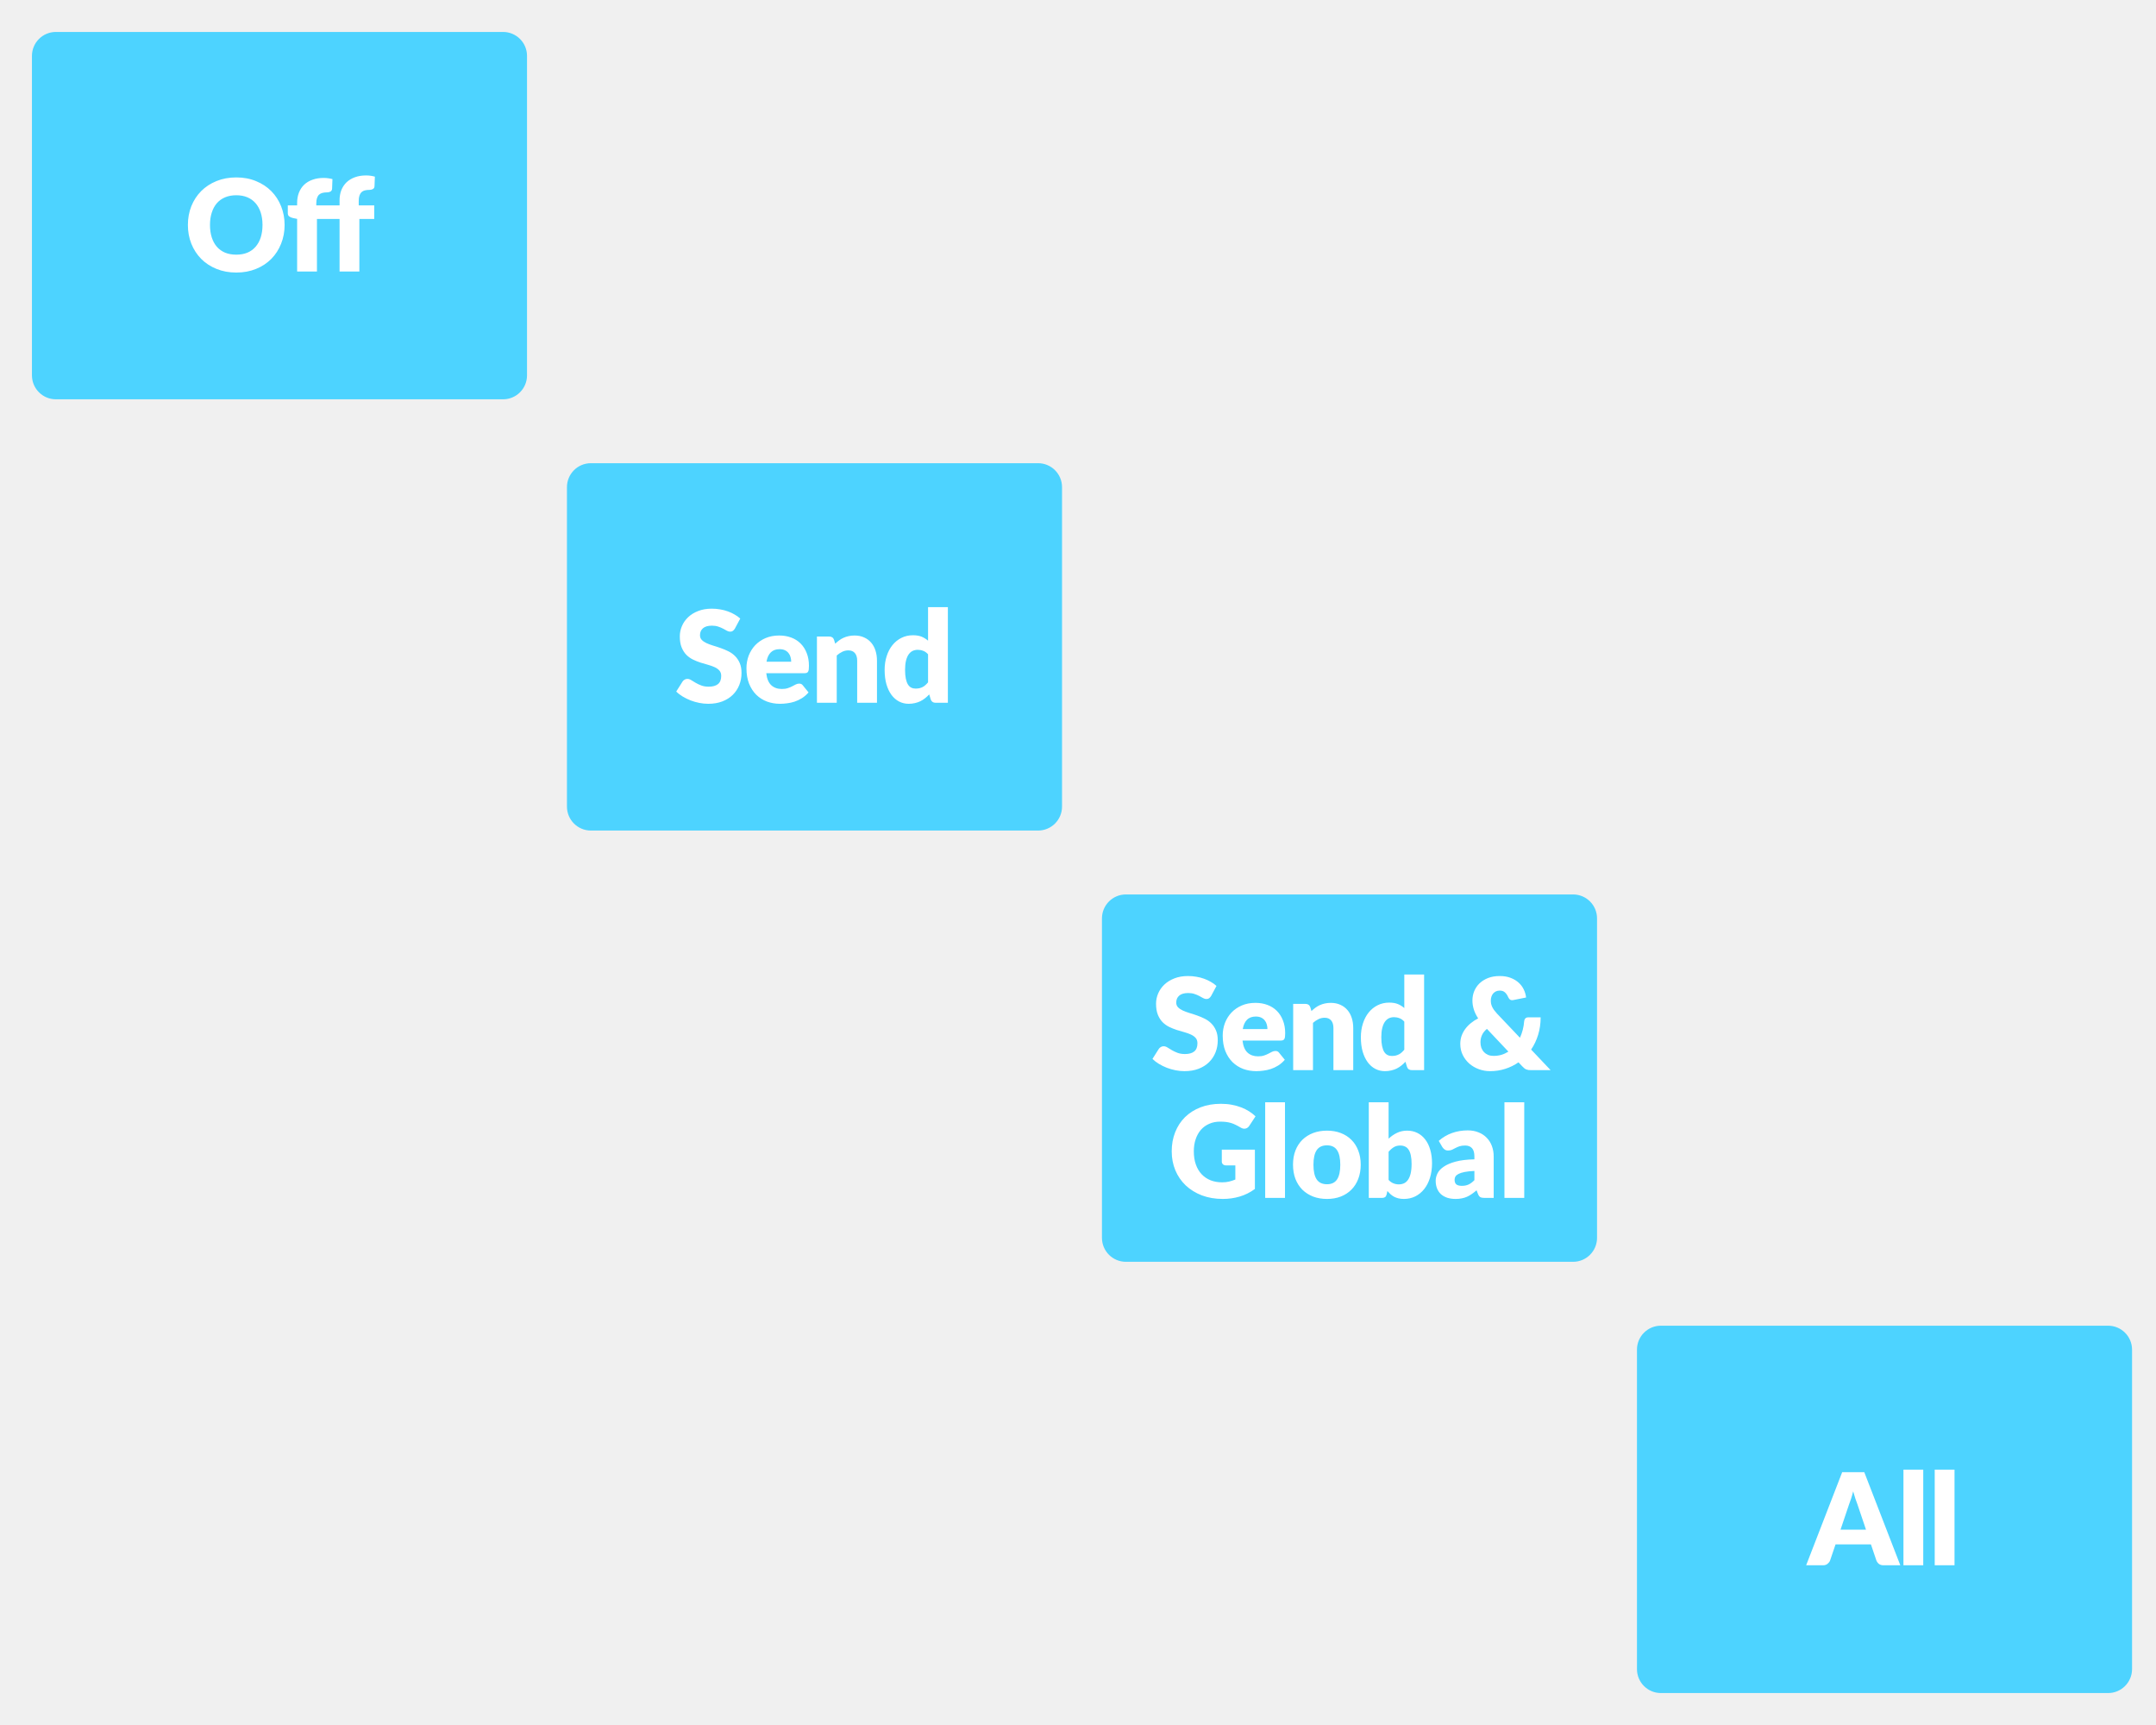
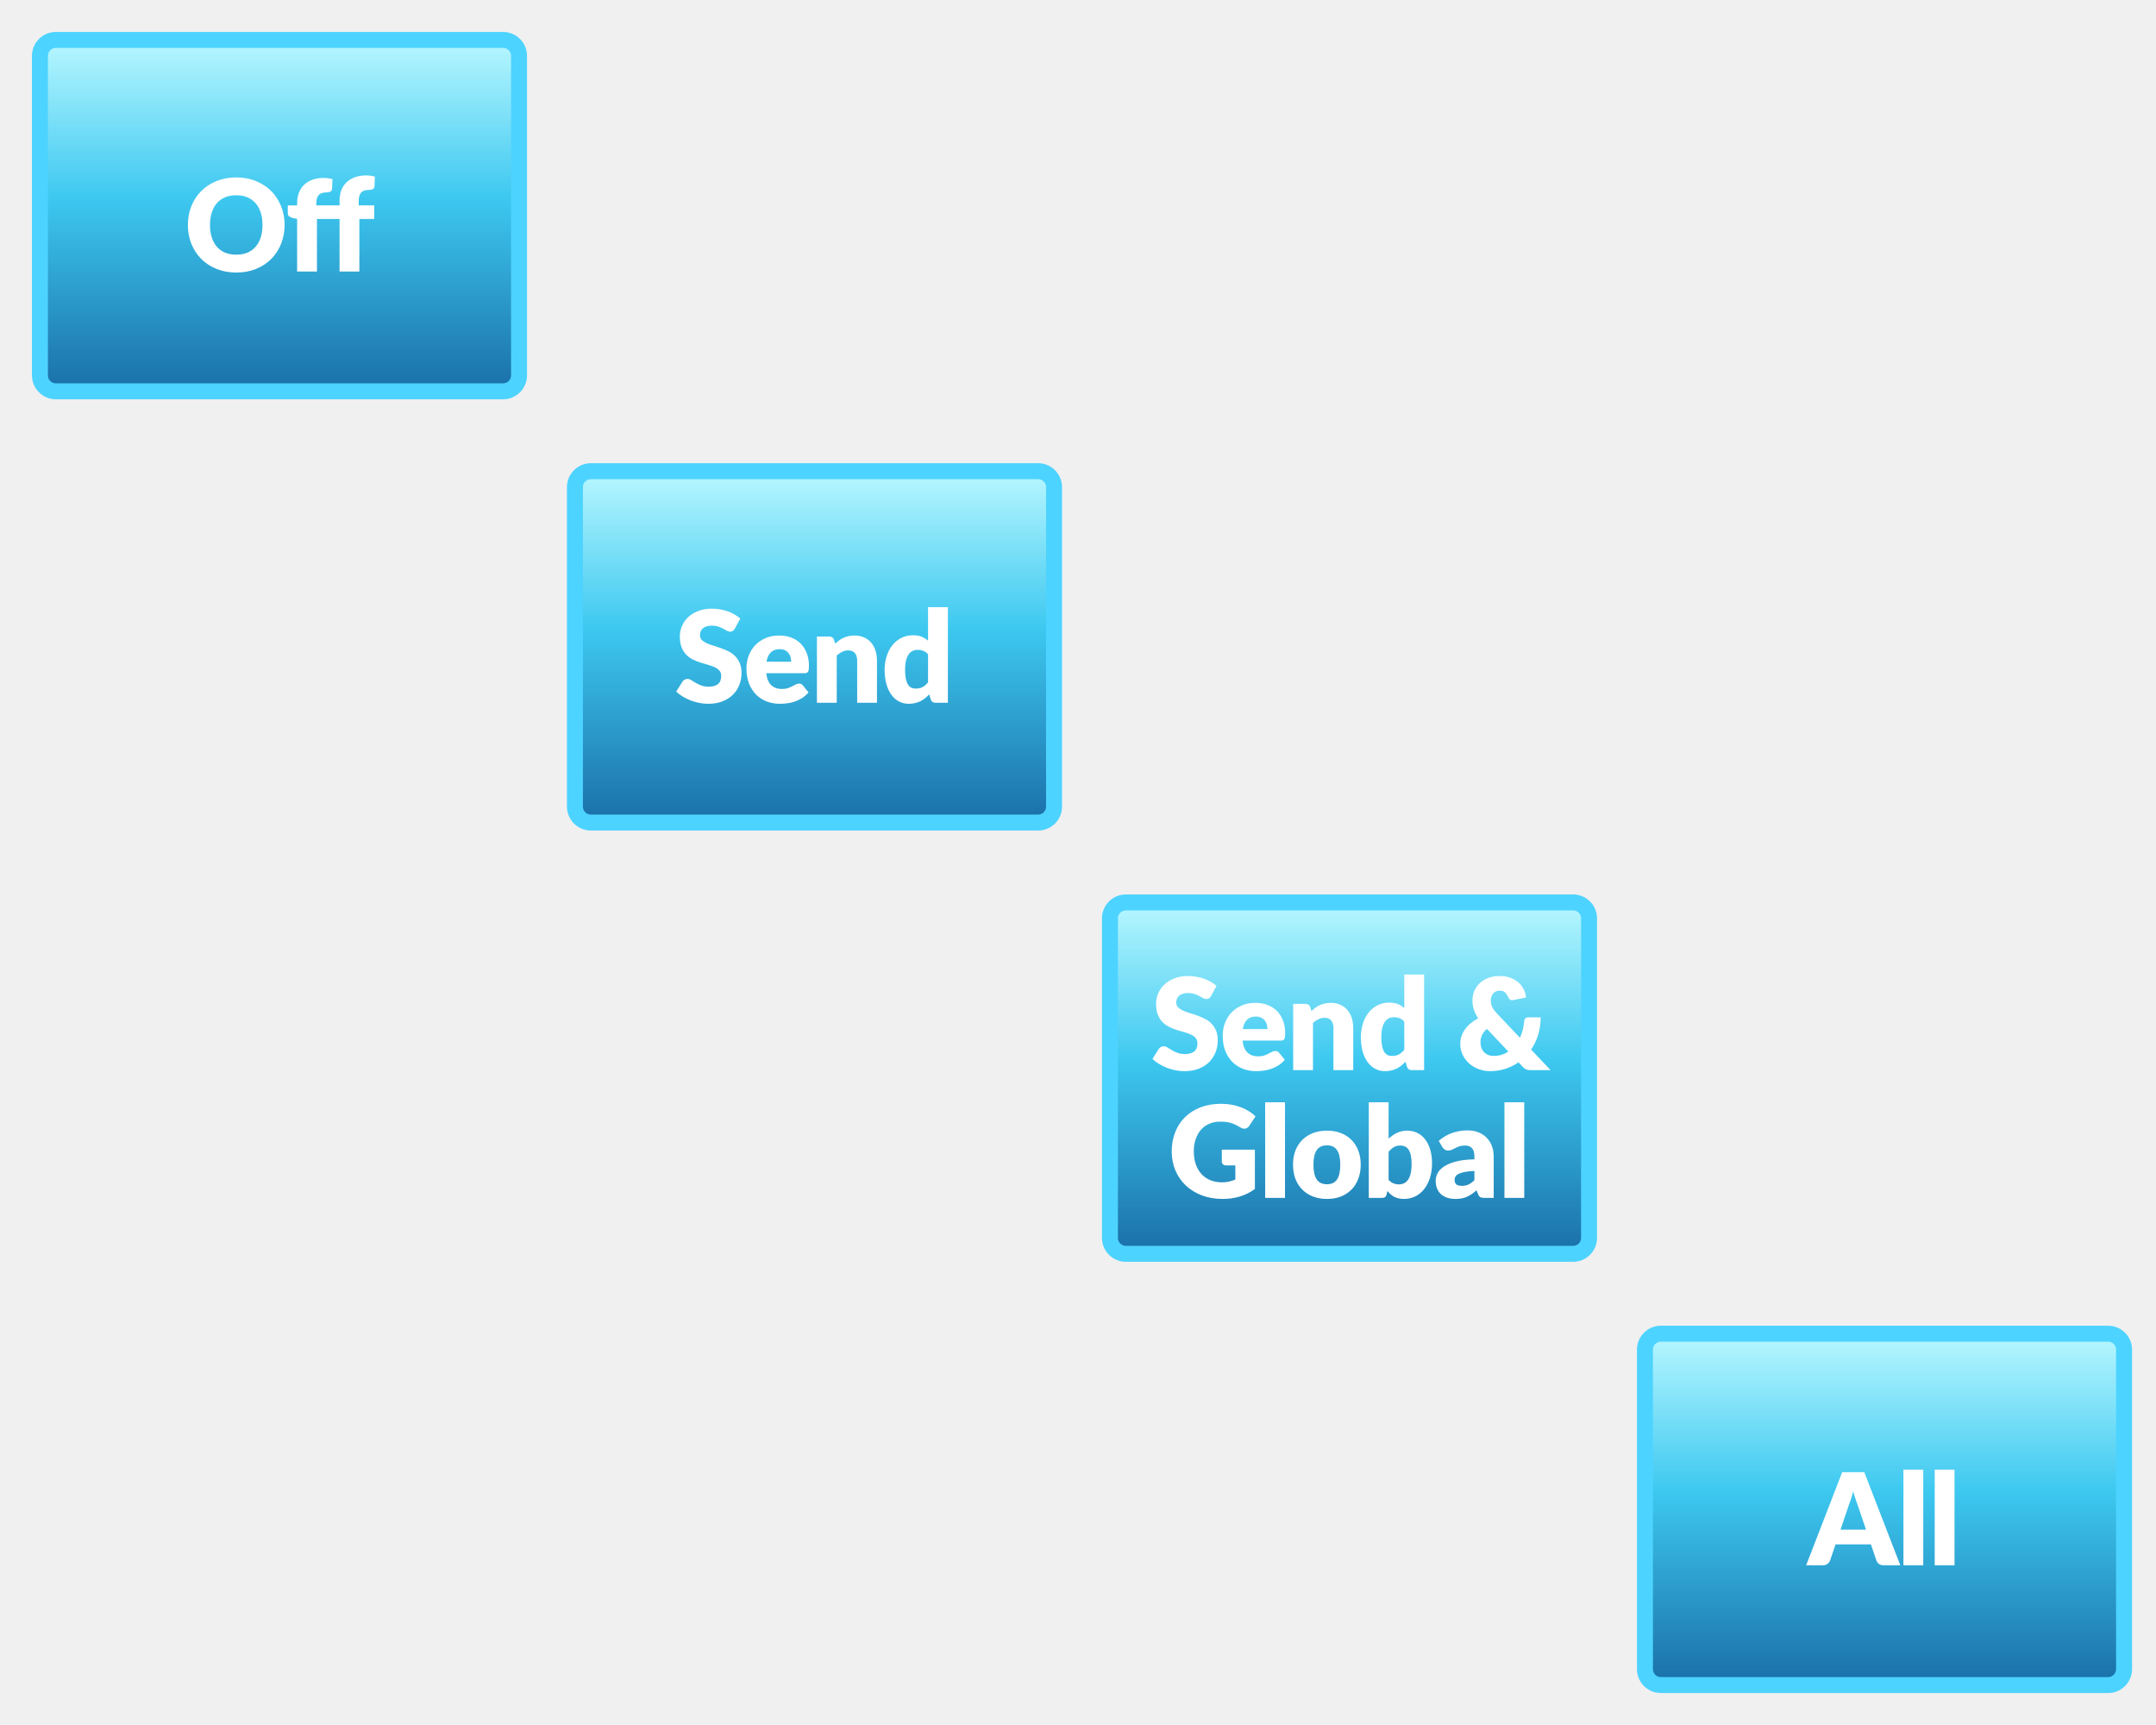
<svg xmlns="http://www.w3.org/2000/svg" width="135" height="108" viewBox="0 0 135 108" fill="none">
-   <rect x="2.5" y="2.5" width="30" height="22" rx="1" fill="#4DD3FF" />
+   <rect x="2.5" y="2.5" width="30" height="22" rx="1" fill="url(#aurora_cyan)" />
  <rect x="2.5" y="2.5" width="30" height="22" rx="1" stroke="#4DD3FF" />
  <path d="M17.821 14.084C17.821 14.505 17.747 14.897 17.601 15.26C17.457 15.623 17.253 15.939 16.989 16.208C16.725 16.475 16.406 16.684 16.033 16.836C15.662 16.988 15.25 17.064 14.797 17.064C14.343 17.064 13.93 16.988 13.557 16.836C13.183 16.684 12.863 16.475 12.597 16.208C12.333 15.939 12.127 15.623 11.981 15.26C11.837 14.897 11.765 14.505 11.765 14.084C11.765 13.663 11.837 13.271 11.981 12.908C12.127 12.545 12.333 12.231 12.597 11.964C12.863 11.697 13.183 11.488 13.557 11.336C13.93 11.184 14.343 11.108 14.797 11.108C15.25 11.108 15.662 11.185 16.033 11.34C16.406 11.492 16.725 11.701 16.989 11.968C17.253 12.235 17.457 12.549 17.601 12.912C17.747 13.275 17.821 13.665 17.821 14.084ZM16.437 14.084C16.437 13.796 16.399 13.537 16.325 13.308C16.25 13.076 16.142 12.88 16.001 12.72C15.862 12.56 15.691 12.437 15.489 12.352C15.286 12.267 15.055 12.224 14.797 12.224C14.535 12.224 14.302 12.267 14.097 12.352C13.894 12.437 13.722 12.56 13.581 12.72C13.442 12.88 13.335 13.076 13.261 13.308C13.186 13.537 13.149 13.796 13.149 14.084C13.149 14.375 13.186 14.636 13.261 14.868C13.335 15.097 13.442 15.292 13.581 15.452C13.722 15.612 13.894 15.735 14.097 15.82C14.302 15.903 14.535 15.944 14.797 15.944C15.055 15.944 15.286 15.903 15.489 15.82C15.691 15.735 15.862 15.612 16.001 15.452C16.142 15.292 16.25 15.097 16.325 14.868C16.399 14.636 16.437 14.375 16.437 14.084ZM18.605 17V13.704L18.334 13.648C18.24 13.627 18.164 13.593 18.105 13.548C18.049 13.503 18.021 13.436 18.021 13.348V12.86H18.605V12.704C18.605 12.467 18.643 12.252 18.718 12.06C18.795 11.865 18.904 11.7 19.046 11.564C19.189 11.428 19.364 11.324 19.57 11.252C19.775 11.177 20.008 11.14 20.27 11.14C20.371 11.14 20.464 11.147 20.549 11.16C20.635 11.171 20.724 11.188 20.817 11.212L20.794 11.816C20.788 11.901 20.752 11.961 20.686 11.996C20.622 12.028 20.555 12.044 20.485 12.044C20.376 12.044 20.279 12.055 20.194 12.076C20.108 12.097 20.036 12.135 19.977 12.188C19.922 12.241 19.879 12.313 19.849 12.404C19.82 12.492 19.805 12.604 19.805 12.74V12.86H21.262V12.548C21.262 12.311 21.299 12.096 21.373 11.904C21.451 11.712 21.56 11.548 21.701 11.412C21.846 11.276 22.02 11.171 22.226 11.096C22.431 11.021 22.664 10.984 22.925 10.984C23.027 10.984 23.12 10.991 23.206 11.004C23.291 11.015 23.38 11.033 23.474 11.06L23.45 11.664C23.447 11.707 23.436 11.743 23.418 11.772C23.399 11.799 23.373 11.821 23.341 11.84C23.312 11.856 23.28 11.868 23.245 11.876C23.211 11.884 23.176 11.888 23.142 11.888C23.032 11.888 22.935 11.899 22.849 11.92C22.764 11.941 22.692 11.98 22.634 12.036C22.578 12.089 22.535 12.161 22.506 12.252C22.476 12.34 22.462 12.452 22.462 12.588V12.86H23.433V13.708H22.502V17H21.262V13.708H19.846V17H18.605Z" fill="#FFFFFF" />
-   <rect x="36" y="29.5" width="30" height="22" rx="1" fill="#4DD3FF" />
+   <rect x="36" y="29.5" width="30" height="22" rx="1" fill="url(#aurora_cyan)" />
  <rect x="36" y="29.5" width="30" height="22" rx="1" stroke="#4DD3FF" />
  <path d="M46.015 39.356C45.975 39.42 45.932 39.468 45.887 39.5C45.844 39.532 45.788 39.548 45.719 39.548C45.657 39.548 45.591 39.529 45.519 39.492C45.449 39.452 45.369 39.408 45.279 39.36C45.191 39.312 45.089 39.269 44.975 39.232C44.86 39.192 44.729 39.172 44.583 39.172C44.329 39.172 44.14 39.227 44.015 39.336C43.892 39.443 43.831 39.588 43.831 39.772C43.831 39.889 43.868 39.987 43.943 40.064C44.017 40.141 44.115 40.208 44.235 40.264C44.357 40.32 44.496 40.372 44.651 40.42C44.808 40.465 44.968 40.517 45.131 40.576C45.293 40.632 45.452 40.699 45.607 40.776C45.764 40.853 45.903 40.952 46.023 41.072C46.145 41.192 46.244 41.339 46.319 41.512C46.393 41.683 46.431 41.889 46.431 42.132C46.431 42.401 46.384 42.653 46.291 42.888C46.197 43.123 46.061 43.328 45.883 43.504C45.707 43.677 45.488 43.815 45.227 43.916C44.968 44.015 44.673 44.064 44.343 44.064C44.161 44.064 43.976 44.045 43.787 44.008C43.6 43.971 43.419 43.919 43.243 43.852C43.067 43.783 42.901 43.701 42.747 43.608C42.592 43.515 42.457 43.411 42.343 43.296L42.743 42.664C42.775 42.619 42.816 42.581 42.867 42.552C42.92 42.52 42.977 42.504 43.039 42.504C43.119 42.504 43.199 42.529 43.279 42.58C43.361 42.631 43.453 42.687 43.555 42.748C43.659 42.809 43.777 42.865 43.911 42.916C44.044 42.967 44.201 42.992 44.383 42.992C44.628 42.992 44.819 42.939 44.955 42.832C45.091 42.723 45.159 42.551 45.159 42.316C45.159 42.18 45.121 42.069 45.047 41.984C44.972 41.899 44.873 41.828 44.751 41.772C44.631 41.716 44.493 41.667 44.339 41.624C44.184 41.581 44.025 41.535 43.863 41.484C43.7 41.431 43.541 41.367 43.387 41.292C43.232 41.215 43.093 41.115 42.971 40.992C42.851 40.867 42.753 40.712 42.679 40.528C42.604 40.341 42.567 40.112 42.567 39.84C42.567 39.621 42.611 39.408 42.699 39.2C42.787 38.992 42.916 38.807 43.087 38.644C43.257 38.481 43.467 38.352 43.715 38.256C43.963 38.157 44.247 38.108 44.567 38.108C44.745 38.108 44.919 38.123 45.087 38.152C45.257 38.179 45.419 38.22 45.571 38.276C45.723 38.329 45.864 38.395 45.995 38.472C46.128 38.547 46.247 38.632 46.351 38.728L46.015 39.356ZM49.541 41.428C49.541 41.329 49.527 41.233 49.501 41.14C49.477 41.047 49.435 40.964 49.377 40.892C49.321 40.817 49.246 40.757 49.153 40.712C49.059 40.667 48.946 40.644 48.812 40.644C48.578 40.644 48.394 40.712 48.261 40.848C48.127 40.981 48.039 41.175 47.996 41.428H49.541ZM47.98 42.148C48.02 42.495 48.126 42.747 48.297 42.904C48.467 43.059 48.687 43.136 48.956 43.136C49.1 43.136 49.224 43.119 49.328 43.084C49.432 43.049 49.525 43.011 49.605 42.968C49.687 42.925 49.762 42.887 49.828 42.852C49.898 42.817 49.97 42.8 50.044 42.8C50.143 42.8 50.218 42.836 50.269 42.908L50.629 43.352C50.501 43.499 50.362 43.619 50.212 43.712C50.066 43.803 49.914 43.875 49.757 43.928C49.602 43.979 49.446 44.013 49.288 44.032C49.134 44.053 48.986 44.064 48.844 44.064C48.554 44.064 48.281 44.017 48.025 43.924C47.771 43.828 47.548 43.687 47.356 43.5C47.167 43.313 47.017 43.081 46.904 42.804C46.795 42.527 46.74 42.204 46.74 41.836C46.74 41.559 46.787 41.296 46.88 41.048C46.977 40.8 47.112 40.583 47.288 40.396C47.467 40.209 47.682 40.061 47.932 39.952C48.186 39.843 48.471 39.788 48.788 39.788C49.063 39.788 49.314 39.831 49.541 39.916C49.77 40.001 49.966 40.125 50.129 40.288C50.294 40.451 50.422 40.651 50.513 40.888C50.606 41.123 50.653 41.389 50.653 41.688C50.653 41.781 50.648 41.857 50.641 41.916C50.633 41.975 50.618 42.021 50.596 42.056C50.575 42.091 50.546 42.115 50.508 42.128C50.474 42.141 50.428 42.148 50.373 42.148H47.98ZM52.297 40.3C52.377 40.225 52.46 40.156 52.545 40.092C52.63 40.028 52.721 39.975 52.817 39.932C52.916 39.887 53.021 39.852 53.133 39.828C53.248 39.801 53.372 39.788 53.505 39.788C53.732 39.788 53.932 39.828 54.105 39.908C54.281 39.985 54.429 40.095 54.549 40.236C54.669 40.375 54.76 40.541 54.821 40.736C54.882 40.928 54.913 41.137 54.913 41.364V44H53.673V41.364C53.673 41.161 53.626 41.004 53.533 40.892C53.44 40.777 53.302 40.72 53.121 40.72C52.985 40.72 52.857 40.749 52.737 40.808C52.62 40.864 52.505 40.941 52.393 41.04V44H51.153V39.852H51.921C52.076 39.852 52.177 39.921 52.225 40.06L52.297 40.3ZM58.111 40.964C58.018 40.86 57.917 40.788 57.807 40.748C57.698 40.705 57.584 40.684 57.464 40.684C57.349 40.684 57.243 40.707 57.148 40.752C57.051 40.797 56.968 40.871 56.895 40.972C56.826 41.071 56.772 41.2 56.731 41.36C56.691 41.52 56.672 41.713 56.672 41.94C56.672 42.159 56.688 42.343 56.719 42.492C56.752 42.641 56.795 42.763 56.852 42.856C56.91 42.947 56.98 43.012 57.059 43.052C57.139 43.092 57.229 43.112 57.328 43.112C57.418 43.112 57.499 43.104 57.572 43.088C57.646 43.069 57.714 43.044 57.776 43.012C57.837 42.98 57.894 42.94 57.947 42.892C58.004 42.841 58.058 42.784 58.111 42.72V40.964ZM59.352 38.012V44H58.584C58.429 44 58.328 43.931 58.279 43.792L58.184 43.476C58.101 43.564 58.014 43.644 57.923 43.716C57.833 43.788 57.734 43.851 57.627 43.904C57.523 43.955 57.41 43.993 57.288 44.02C57.167 44.049 57.037 44.064 56.895 44.064C56.679 44.064 56.48 44.016 56.295 43.92C56.111 43.824 55.953 43.685 55.819 43.504C55.686 43.323 55.581 43.101 55.504 42.84C55.429 42.576 55.392 42.276 55.392 41.94C55.392 41.631 55.434 41.344 55.52 41.08C55.605 40.813 55.725 40.584 55.88 40.392C56.037 40.197 56.225 40.045 56.444 39.936C56.662 39.827 56.904 39.772 57.167 39.772C57.383 39.772 57.565 39.803 57.712 39.864C57.858 39.925 57.992 40.008 58.111 40.112V38.012H59.352Z" fill="#FFFFFF" />
-   <rect x="69.5" y="56.5" width="30" height="22" rx="1" fill="#4DD3FF" />
+   <rect x="69.5" y="56.5" width="30" height="22" rx="1" fill="url(#aurora_cyan)" />
  <rect x="69.5" y="56.5" width="30" height="22" rx="1" stroke="#4DD3FF" />
  <path d="M75.835 62.356C75.795 62.42 75.753 62.468 75.707 62.5C75.665 62.532 75.609 62.548 75.539 62.548C75.478 62.548 75.411 62.529 75.339 62.492C75.27 62.452 75.19 62.408 75.099 62.36C75.011 62.312 74.91 62.269 74.795 62.232C74.681 62.192 74.55 62.172 74.403 62.172C74.15 62.172 73.961 62.227 73.835 62.336C73.713 62.443 73.651 62.588 73.651 62.772C73.651 62.889 73.689 62.987 73.763 63.064C73.838 63.141 73.935 63.208 74.055 63.264C74.178 63.32 74.317 63.372 74.471 63.42C74.629 63.465 74.789 63.517 74.951 63.576C75.114 63.632 75.273 63.699 75.427 63.776C75.585 63.853 75.723 63.952 75.843 64.072C75.966 64.192 76.065 64.339 76.139 64.512C76.214 64.683 76.251 64.889 76.251 65.132C76.251 65.401 76.205 65.653 76.111 65.888C76.018 66.123 75.882 66.328 75.703 66.504C75.527 66.677 75.309 66.815 75.047 66.916C74.789 67.015 74.494 67.064 74.163 67.064C73.982 67.064 73.797 67.045 73.607 67.008C73.421 66.971 73.239 66.919 73.063 66.852C72.887 66.783 72.722 66.701 72.567 66.608C72.413 66.515 72.278 66.411 72.163 66.296L72.563 65.664C72.595 65.619 72.637 65.581 72.687 65.552C72.741 65.52 72.798 65.504 72.859 65.504C72.939 65.504 73.019 65.529 73.099 65.58C73.182 65.631 73.274 65.687 73.375 65.748C73.479 65.809 73.598 65.865 73.731 65.916C73.865 65.967 74.022 65.992 74.203 65.992C74.449 65.992 74.639 65.939 74.775 65.832C74.911 65.723 74.979 65.551 74.979 65.316C74.979 65.18 74.942 65.069 74.867 64.984C74.793 64.899 74.694 64.828 74.571 64.772C74.451 64.716 74.314 64.667 74.159 64.624C74.005 64.581 73.846 64.535 73.683 64.484C73.521 64.431 73.362 64.367 73.207 64.292C73.053 64.215 72.914 64.115 72.791 63.992C72.671 63.867 72.574 63.712 72.499 63.528C72.425 63.341 72.387 63.112 72.387 62.84C72.387 62.621 72.431 62.408 72.519 62.2C72.607 61.992 72.737 61.807 72.907 61.644C73.078 61.481 73.287 61.352 73.535 61.256C73.783 61.157 74.067 61.108 74.387 61.108C74.566 61.108 74.739 61.123 74.907 61.152C75.078 61.179 75.239 61.22 75.391 61.276C75.543 61.329 75.685 61.395 75.815 61.472C75.949 61.547 76.067 61.632 76.171 61.728L75.835 62.356ZM79.361 64.428C79.361 64.329 79.348 64.233 79.321 64.14C79.297 64.047 79.256 63.964 79.197 63.892C79.141 63.817 79.066 63.757 78.973 63.712C78.88 63.667 78.766 63.644 78.633 63.644C78.398 63.644 78.214 63.712 78.081 63.848C77.948 63.981 77.86 64.175 77.817 64.428H79.361ZM77.801 65.148C77.841 65.495 77.946 65.747 78.117 65.904C78.288 66.059 78.508 66.136 78.777 66.136C78.921 66.136 79.045 66.119 79.149 66.084C79.253 66.049 79.345 66.011 79.425 65.968C79.508 65.925 79.582 65.887 79.649 65.852C79.718 65.817 79.79 65.8 79.865 65.8C79.964 65.8 80.038 65.836 80.089 65.908L80.449 66.352C80.321 66.499 80.182 66.619 80.033 66.712C79.886 66.803 79.734 66.875 79.577 66.928C79.422 66.979 79.266 67.013 79.109 67.032C78.954 67.053 78.806 67.064 78.665 67.064C78.374 67.064 78.101 67.017 77.845 66.924C77.592 66.828 77.369 66.687 77.177 66.5C76.988 66.313 76.837 66.081 76.725 65.804C76.616 65.527 76.561 65.204 76.561 64.836C76.561 64.559 76.608 64.296 76.701 64.048C76.797 63.8 76.933 63.583 77.109 63.396C77.288 63.209 77.502 63.061 77.753 62.952C78.006 62.843 78.292 62.788 78.609 62.788C78.884 62.788 79.134 62.831 79.361 62.916C79.59 63.001 79.786 63.125 79.949 63.288C80.114 63.451 80.242 63.651 80.333 63.888C80.426 64.123 80.473 64.389 80.473 64.688C80.473 64.781 80.469 64.857 80.461 64.916C80.453 64.975 80.438 65.021 80.417 65.056C80.396 65.091 80.366 65.115 80.329 65.128C80.294 65.141 80.249 65.148 80.193 65.148H77.801ZM82.118 63.3C82.198 63.225 82.28 63.156 82.366 63.092C82.451 63.028 82.542 62.975 82.638 62.932C82.736 62.887 82.842 62.852 82.954 62.828C83.068 62.801 83.192 62.788 83.326 62.788C83.552 62.788 83.752 62.828 83.926 62.908C84.102 62.985 84.25 63.095 84.37 63.236C84.49 63.375 84.58 63.541 84.642 63.736C84.703 63.928 84.734 64.137 84.734 64.364V67H83.494V64.364C83.494 64.161 83.447 64.004 83.354 63.892C83.26 63.777 83.123 63.72 82.942 63.72C82.806 63.72 82.678 63.749 82.558 63.808C82.44 63.864 82.326 63.941 82.214 64.04V67H80.974V62.852H81.742C81.896 62.852 81.998 62.921 82.046 63.06L82.118 63.3ZM87.932 63.964C87.839 63.86 87.737 63.788 87.628 63.748C87.519 63.705 87.404 63.684 87.284 63.684C87.169 63.684 87.064 63.707 86.968 63.752C86.872 63.797 86.788 63.871 86.716 63.972C86.647 64.071 86.592 64.2 86.552 64.36C86.512 64.52 86.492 64.713 86.492 64.94C86.492 65.159 86.508 65.343 86.54 65.492C86.572 65.641 86.616 65.763 86.672 65.856C86.731 65.947 86.8 66.012 86.88 66.052C86.96 66.092 87.049 66.112 87.148 66.112C87.239 66.112 87.32 66.104 87.392 66.088C87.467 66.069 87.535 66.044 87.596 66.012C87.657 65.98 87.715 65.94 87.768 65.892C87.824 65.841 87.879 65.784 87.932 65.72V63.964ZM89.172 61.012V67H88.404C88.249 67 88.148 66.931 88.1 66.792L88.004 66.476C87.921 66.564 87.835 66.644 87.744 66.716C87.653 66.788 87.555 66.851 87.448 66.904C87.344 66.955 87.231 66.993 87.108 67.02C86.988 67.049 86.857 67.064 86.716 67.064C86.5 67.064 86.3 67.016 86.116 66.92C85.932 66.824 85.773 66.685 85.64 66.504C85.507 66.323 85.401 66.101 85.324 65.84C85.249 65.576 85.212 65.276 85.212 64.94C85.212 64.631 85.255 64.344 85.34 64.08C85.425 63.813 85.545 63.584 85.7 63.392C85.857 63.197 86.045 63.045 86.264 62.936C86.483 62.827 86.724 62.772 86.988 62.772C87.204 62.772 87.385 62.803 87.532 62.864C87.679 62.925 87.812 63.008 87.932 63.112V61.012H89.172ZM93.105 64.416C92.959 64.539 92.855 64.671 92.793 64.812C92.732 64.951 92.701 65.099 92.701 65.256C92.701 65.384 92.72 65.5 92.757 65.604C92.797 65.708 92.853 65.797 92.925 65.872C92.997 65.947 93.083 66.005 93.181 66.048C93.283 66.088 93.395 66.108 93.517 66.108C93.696 66.108 93.863 66.085 94.017 66.04C94.172 65.992 94.316 65.925 94.449 65.84L93.105 64.416ZM97.093 67H95.869C95.808 67 95.753 66.997 95.705 66.992C95.657 66.984 95.612 66.972 95.569 66.956C95.529 66.94 95.491 66.917 95.453 66.888C95.416 66.859 95.376 66.821 95.333 66.776L95.081 66.512C94.828 66.688 94.551 66.824 94.249 66.92C93.951 67.016 93.632 67.064 93.293 67.064C93.061 67.064 92.833 67.024 92.609 66.944C92.388 66.864 92.191 66.751 92.017 66.604C91.844 66.455 91.704 66.275 91.597 66.064C91.491 65.853 91.437 65.617 91.437 65.356C91.437 65.18 91.464 65.013 91.517 64.856C91.573 64.699 91.651 64.553 91.749 64.42C91.851 64.284 91.969 64.161 92.105 64.052C92.241 63.94 92.392 63.843 92.557 63.76C92.429 63.565 92.337 63.375 92.281 63.188C92.225 63.001 92.197 62.82 92.197 62.644C92.197 62.436 92.235 62.24 92.309 62.056C92.387 61.869 92.497 61.707 92.641 61.568C92.788 61.427 92.967 61.315 93.177 61.232C93.391 61.149 93.635 61.108 93.909 61.108C94.168 61.108 94.396 61.147 94.593 61.224C94.791 61.299 94.957 61.399 95.093 61.524C95.229 61.647 95.336 61.789 95.413 61.952C95.491 62.115 95.539 62.281 95.557 62.452L94.757 62.612C94.616 62.644 94.512 62.588 94.445 62.444C94.384 62.305 94.312 62.2 94.229 62.128C94.149 62.056 94.043 62.02 93.909 62.02C93.816 62.02 93.735 62.037 93.665 62.072C93.596 62.107 93.537 62.152 93.489 62.208C93.444 62.264 93.409 62.329 93.385 62.404C93.361 62.479 93.349 62.556 93.349 62.636C93.349 62.705 93.355 62.772 93.365 62.836C93.379 62.897 93.4 62.961 93.429 63.028C93.459 63.092 93.497 63.159 93.545 63.228C93.596 63.297 93.659 63.373 93.733 63.456L95.173 64.972C95.245 64.815 95.304 64.649 95.349 64.476C95.395 64.3 95.424 64.12 95.437 63.936C95.445 63.861 95.471 63.803 95.513 63.76C95.556 63.717 95.613 63.696 95.685 63.696H96.469C96.469 64.083 96.417 64.445 96.313 64.784C96.209 65.123 96.063 65.432 95.873 65.712L97.093 67ZM76.504 71.98H78.576V74.44C78.277 74.659 77.959 74.817 77.62 74.916C77.284 75.015 76.932 75.064 76.564 75.064C76.084 75.064 75.647 74.989 75.252 74.84C74.86 74.688 74.524 74.48 74.244 74.216C73.964 73.949 73.748 73.635 73.596 73.272C73.444 72.907 73.368 72.511 73.368 72.084C73.368 71.649 73.44 71.251 73.584 70.888C73.728 70.523 73.933 70.208 74.2 69.944C74.469 69.68 74.793 69.475 75.172 69.328C75.553 69.181 75.978 69.108 76.448 69.108C76.691 69.108 76.918 69.128 77.132 69.168C77.345 69.208 77.541 69.263 77.72 69.332C77.901 69.401 78.067 69.484 78.216 69.58C78.365 69.676 78.499 69.78 78.616 69.892L78.224 70.488C78.162 70.581 78.082 70.639 77.984 70.66C77.888 70.681 77.784 70.657 77.672 70.588C77.565 70.524 77.464 70.469 77.368 70.424C77.275 70.376 77.178 70.337 77.08 70.308C76.981 70.279 76.877 70.257 76.768 70.244C76.659 70.231 76.536 70.224 76.4 70.224C76.147 70.224 75.918 70.269 75.716 70.36C75.513 70.448 75.34 70.573 75.196 70.736C75.055 70.899 74.945 71.095 74.868 71.324C74.79 71.551 74.752 71.804 74.752 72.084C74.752 72.393 74.794 72.668 74.88 72.908C74.965 73.148 75.085 73.351 75.24 73.516C75.397 73.681 75.584 73.808 75.8 73.896C76.019 73.981 76.26 74.024 76.524 74.024C76.686 74.024 76.833 74.008 76.964 73.976C77.097 73.944 77.227 73.901 77.352 73.848V72.964H76.776C76.691 72.964 76.624 72.941 76.576 72.896C76.528 72.851 76.504 72.793 76.504 72.724V71.98ZM80.461 69.012V75H79.221V69.012H80.461ZM83.091 70.788C83.406 70.788 83.693 70.837 83.951 70.936C84.21 71.035 84.431 71.176 84.615 71.36C84.802 71.544 84.946 71.768 85.047 72.032C85.151 72.293 85.203 72.588 85.203 72.916C85.203 73.247 85.151 73.545 85.047 73.812C84.946 74.076 84.802 74.301 84.615 74.488C84.431 74.672 84.21 74.815 83.951 74.916C83.693 75.015 83.406 75.064 83.091 75.064C82.774 75.064 82.485 75.015 82.223 74.916C81.965 74.815 81.741 74.672 81.551 74.488C81.365 74.301 81.219 74.076 81.115 73.812C81.014 73.545 80.963 73.247 80.963 72.916C80.963 72.588 81.014 72.293 81.115 72.032C81.219 71.768 81.365 71.544 81.551 71.36C81.741 71.176 81.965 71.035 82.223 70.936C82.485 70.837 82.774 70.788 83.091 70.788ZM83.091 74.144C83.377 74.144 83.586 74.044 83.719 73.844C83.855 73.641 83.923 73.335 83.923 72.924C83.923 72.513 83.855 72.208 83.719 72.008C83.586 71.808 83.377 71.708 83.091 71.708C82.798 71.708 82.583 71.808 82.447 72.008C82.311 72.208 82.243 72.513 82.243 72.924C82.243 73.335 82.311 73.641 82.447 73.844C82.583 74.044 82.798 74.144 83.091 74.144ZM86.948 73.872C87.041 73.973 87.142 74.045 87.252 74.088C87.361 74.131 87.472 74.152 87.584 74.152C87.701 74.152 87.809 74.131 87.908 74.088C88.006 74.043 88.09 73.971 88.16 73.872C88.232 73.771 88.288 73.639 88.328 73.476C88.368 73.311 88.388 73.108 88.388 72.868C88.388 72.66 88.372 72.484 88.34 72.34C88.31 72.193 88.265 72.075 88.204 71.984C88.145 71.891 88.07 71.824 87.98 71.784C87.892 71.741 87.79 71.72 87.676 71.72C87.524 71.72 87.392 71.753 87.28 71.82C87.168 71.887 87.057 71.984 86.948 72.112V73.872ZM86.948 71.292C87.108 71.14 87.282 71.019 87.472 70.928C87.664 70.835 87.877 70.788 88.112 70.788C88.346 70.788 88.56 70.836 88.752 70.932C88.944 71.028 89.108 71.165 89.244 71.344C89.38 71.52 89.484 71.733 89.556 71.984C89.63 72.235 89.668 72.515 89.668 72.824C89.668 73.16 89.625 73.465 89.54 73.74C89.454 74.015 89.333 74.251 89.176 74.448C89.021 74.643 88.836 74.795 88.62 74.904C88.404 75.011 88.165 75.064 87.904 75.064C87.778 75.064 87.666 75.052 87.568 75.028C87.469 75.004 87.378 74.971 87.296 74.928C87.213 74.883 87.137 74.829 87.068 74.768C87.001 74.707 86.936 74.64 86.872 74.568L86.828 74.776C86.806 74.861 86.772 74.92 86.724 74.952C86.676 74.984 86.612 75 86.532 75H85.708V69.012H86.948V71.292ZM92.321 73.312C92.073 73.323 91.869 73.344 91.709 73.376C91.549 73.408 91.423 73.448 91.329 73.496C91.236 73.544 91.171 73.599 91.133 73.66C91.099 73.721 91.081 73.788 91.081 73.86C91.081 74.001 91.12 74.101 91.197 74.16C91.275 74.216 91.388 74.244 91.537 74.244C91.697 74.244 91.837 74.216 91.957 74.16C92.077 74.104 92.199 74.013 92.321 73.888V73.312ZM90.089 71.428C90.34 71.207 90.617 71.043 90.921 70.936C91.228 70.827 91.556 70.772 91.905 70.772C92.156 70.772 92.381 70.813 92.581 70.896C92.784 70.976 92.955 71.089 93.093 71.236C93.235 71.38 93.343 71.552 93.417 71.752C93.492 71.952 93.529 72.171 93.529 72.408V75H92.961C92.844 75 92.755 74.984 92.693 74.952C92.635 74.92 92.585 74.853 92.545 74.752L92.457 74.524C92.353 74.612 92.253 74.689 92.157 74.756C92.061 74.823 91.961 74.88 91.857 74.928C91.756 74.973 91.647 75.007 91.529 75.028C91.415 75.052 91.287 75.064 91.145 75.064C90.956 75.064 90.784 75.04 90.629 74.992C90.475 74.941 90.343 74.868 90.233 74.772C90.127 74.676 90.044 74.557 89.985 74.416C89.927 74.272 89.897 74.107 89.897 73.92C89.897 73.771 89.935 73.62 90.009 73.468C90.084 73.313 90.213 73.173 90.397 73.048C90.581 72.92 90.829 72.813 91.141 72.728C91.453 72.643 91.847 72.595 92.321 72.584V72.408C92.321 72.165 92.271 71.991 92.169 71.884C92.071 71.775 91.929 71.72 91.745 71.72C91.599 71.72 91.479 71.736 91.385 71.768C91.292 71.8 91.208 71.836 91.133 71.876C91.061 71.916 90.991 71.952 90.921 71.984C90.852 72.016 90.769 72.032 90.673 72.032C90.588 72.032 90.516 72.011 90.457 71.968C90.399 71.925 90.351 71.875 90.313 71.816L90.089 71.428ZM95.442 69.012V75H94.202V69.012H95.442Z" fill="#FFFFFF" />
-   <rect x="103" y="83.5" width="30" height="22" rx="1" fill="#4DD3FF" />
+   <rect x="103" y="83.5" width="30" height="22" rx="1" fill="url(#aurora_cyan)" />
  <rect x="103" y="83.5" width="30" height="22" rx="1" stroke="#4DD3FF" />
  <path d="M116.842 95.772L116.302 94.176C116.262 94.075 116.219 93.956 116.174 93.82C116.129 93.681 116.083 93.532 116.038 93.372C115.998 93.535 115.955 93.685 115.91 93.824C115.865 93.963 115.822 94.083 115.782 94.184L115.246 95.772H116.842ZM118.99 98H117.942C117.825 98 117.73 97.973 117.658 97.92C117.586 97.864 117.531 97.793 117.494 97.708L117.15 96.692H114.934L114.59 97.708C114.561 97.783 114.507 97.851 114.43 97.912C114.355 97.971 114.262 98 114.15 98H113.094L115.35 92.172H116.734L118.99 98ZM120.426 92.012V98H119.186V92.012H120.426ZM122.384 92.012V98H121.144V92.012H122.384Z" fill="#FFFFFF" />
+   <defs>
+     <linearGradient id="aurora_on" x1="0" y1="0" x2="0" y2="1">
+       <stop offset="0" stop-color="#FFC2EA" />
+       <stop offset="0.45" stop-color="#FF4FB8" />
+       <stop offset="1" stop-color="#C42887" />
+     </linearGradient>
+     <linearGradient id="aurora_face" x1="0" y1="0" x2="0" y2="1">
+       <stop offset="0" stop-color="#2E2868" />
+       <stop offset="1" stop-color="#110E31" />
+     </linearGradient>
+     <linearGradient id="aurora_cyan" x1="0" y1="0" x2="0" y2="1">
+       <stop offset="0" stop-color="#B8F7FF" />
+       <stop offset="0.45" stop-color="#3DC8F0" />
+       <stop offset="1" stop-color="#1A6FA8" />
+     </linearGradient>
+   </defs>
</svg>
